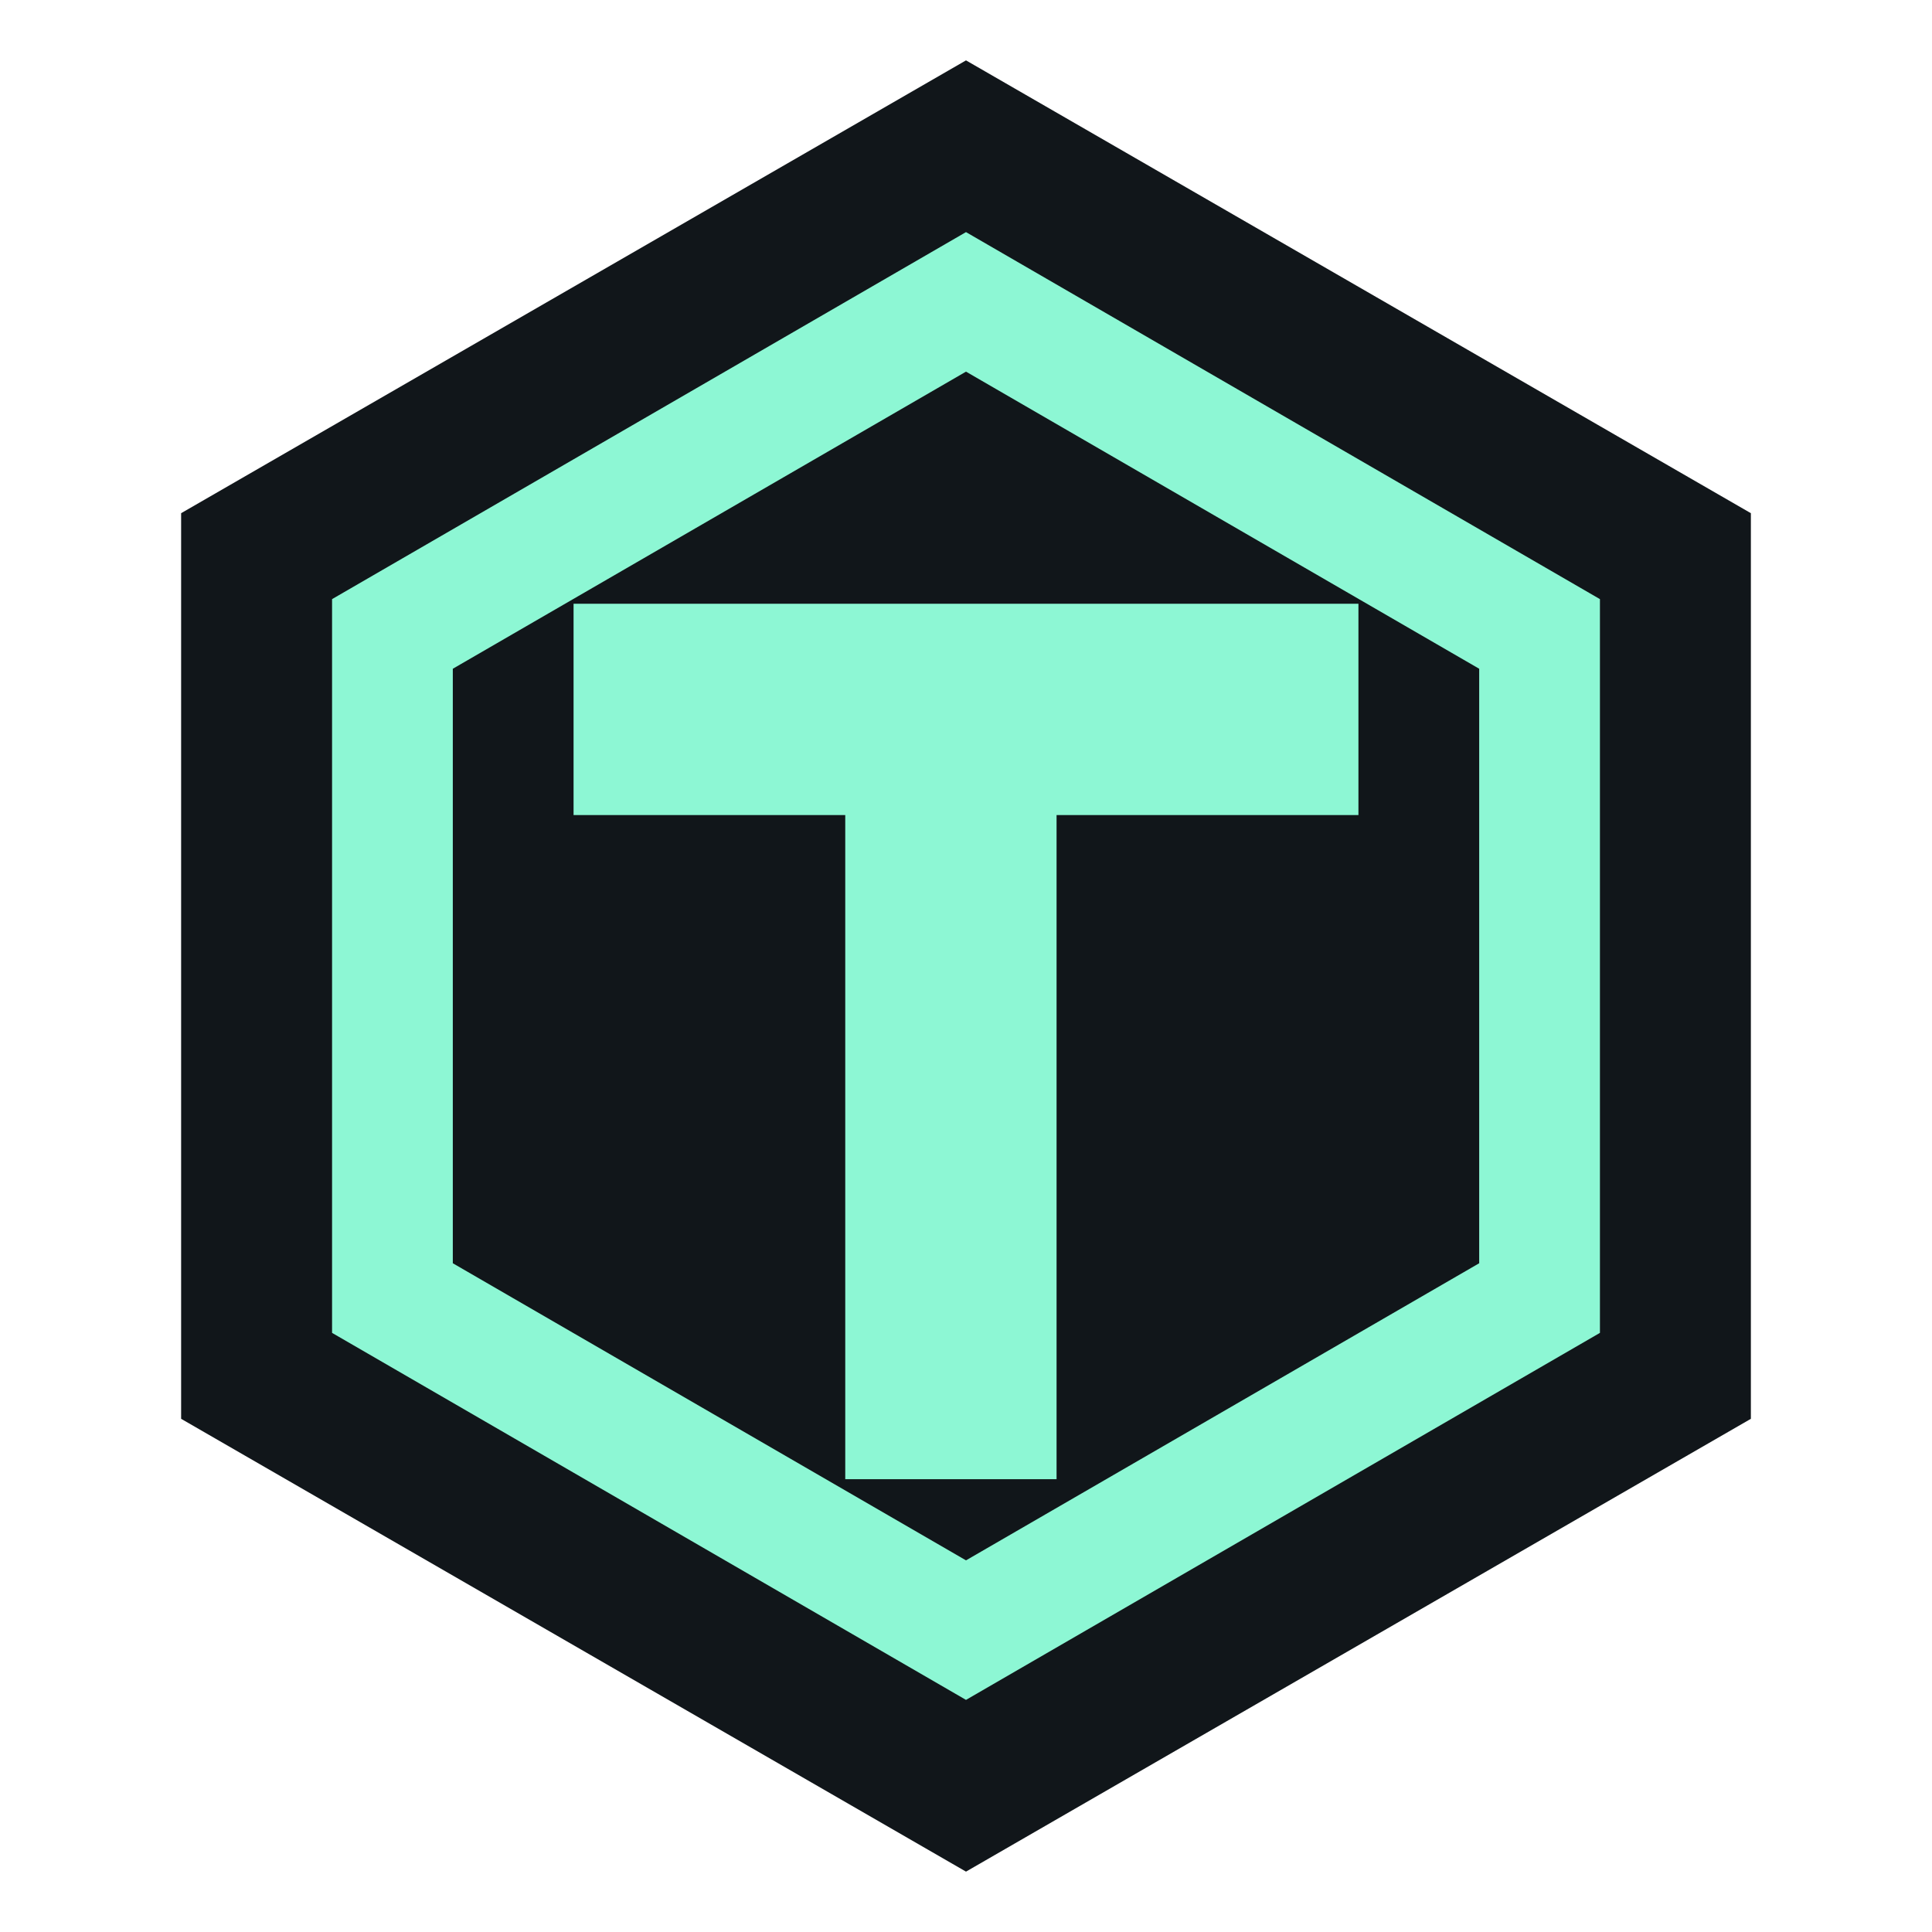
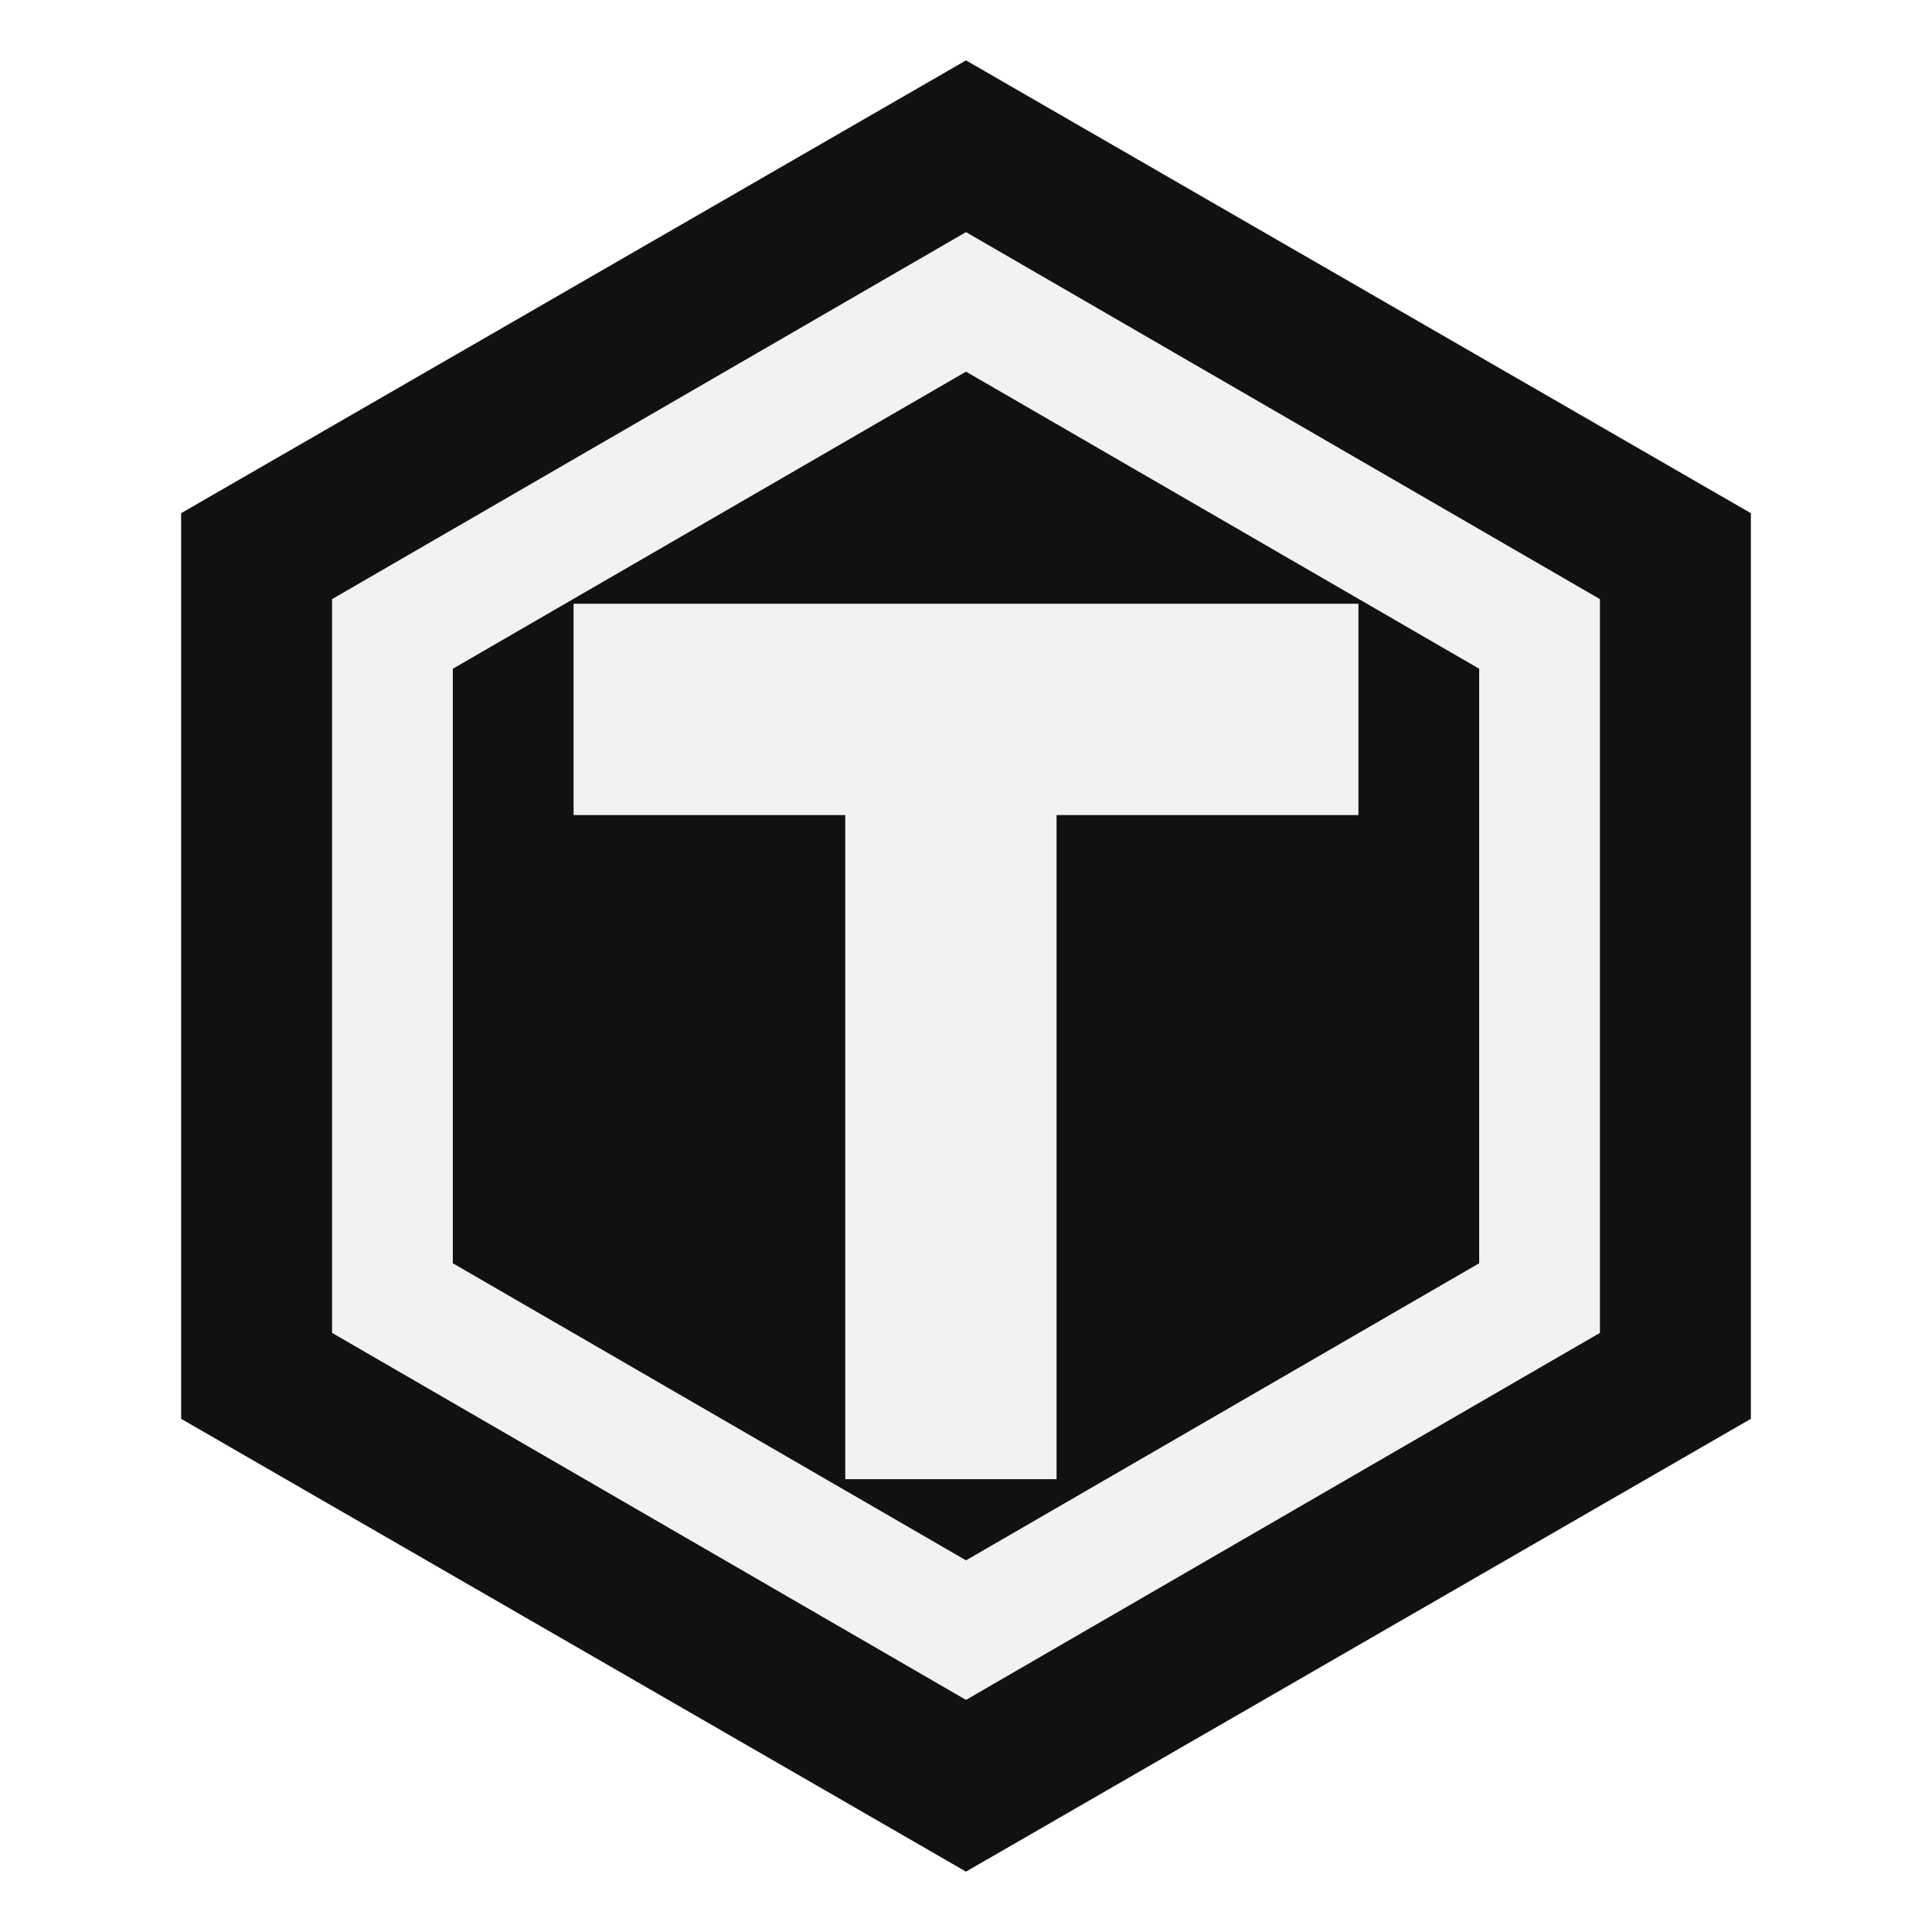
<svg xmlns="http://www.w3.org/2000/svg" viewBox="0 0 64 64">
-   <path fill="#11161a" d="M32 2 58 17v30L32 62 6 47V17z" />
-   <path fill="none" stroke="#8df7d4" stroke-width="4" d="m32 10 19 11v22L32 54 13 43V21z" />
-   <path fill="#8df7d4" d="M19 20h26v7H35v22h-7V27h-9z" />
+   <path fill="#111111" d="M32 2 58 17v30L32 62 6 47V17z" />
+   <path fill="none" stroke="#f2f2f2" stroke-width="4" d="m32 10 19 11v22L32 54 13 43V21z" />
+   <path fill="#f2f2f2" d="M19 20h26v7H35v22h-7V27h-9z" />
</svg>
